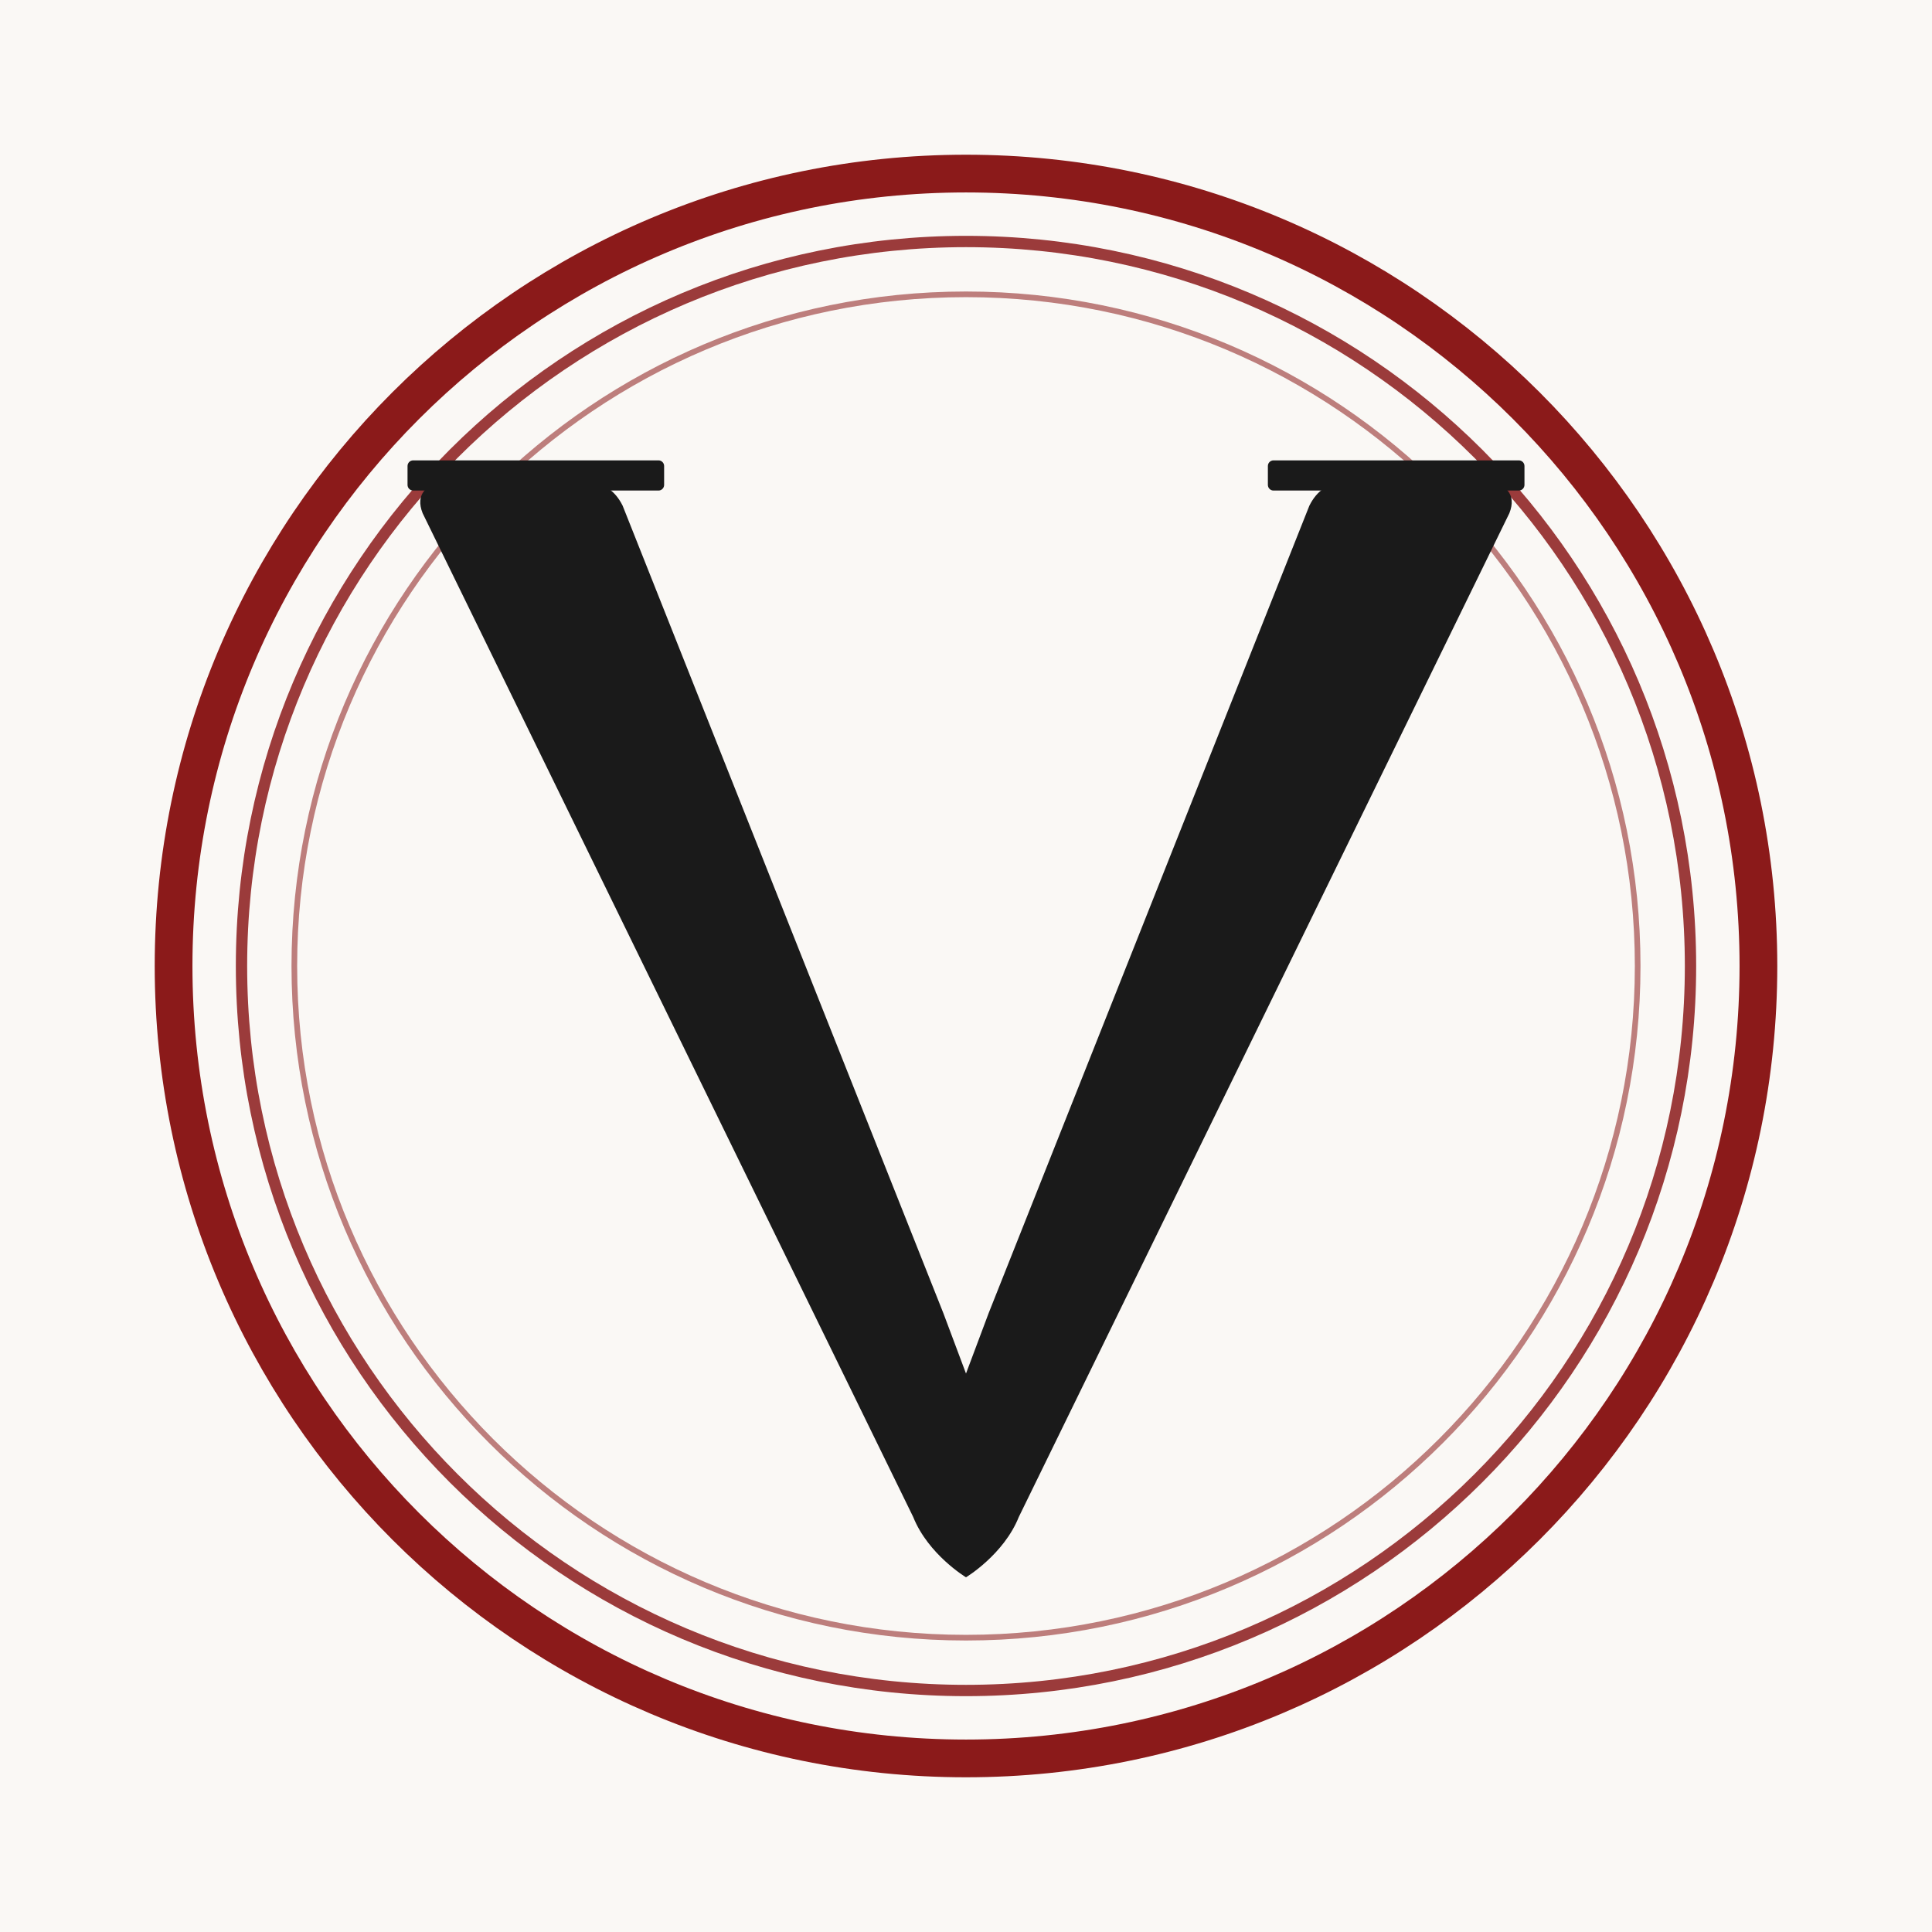
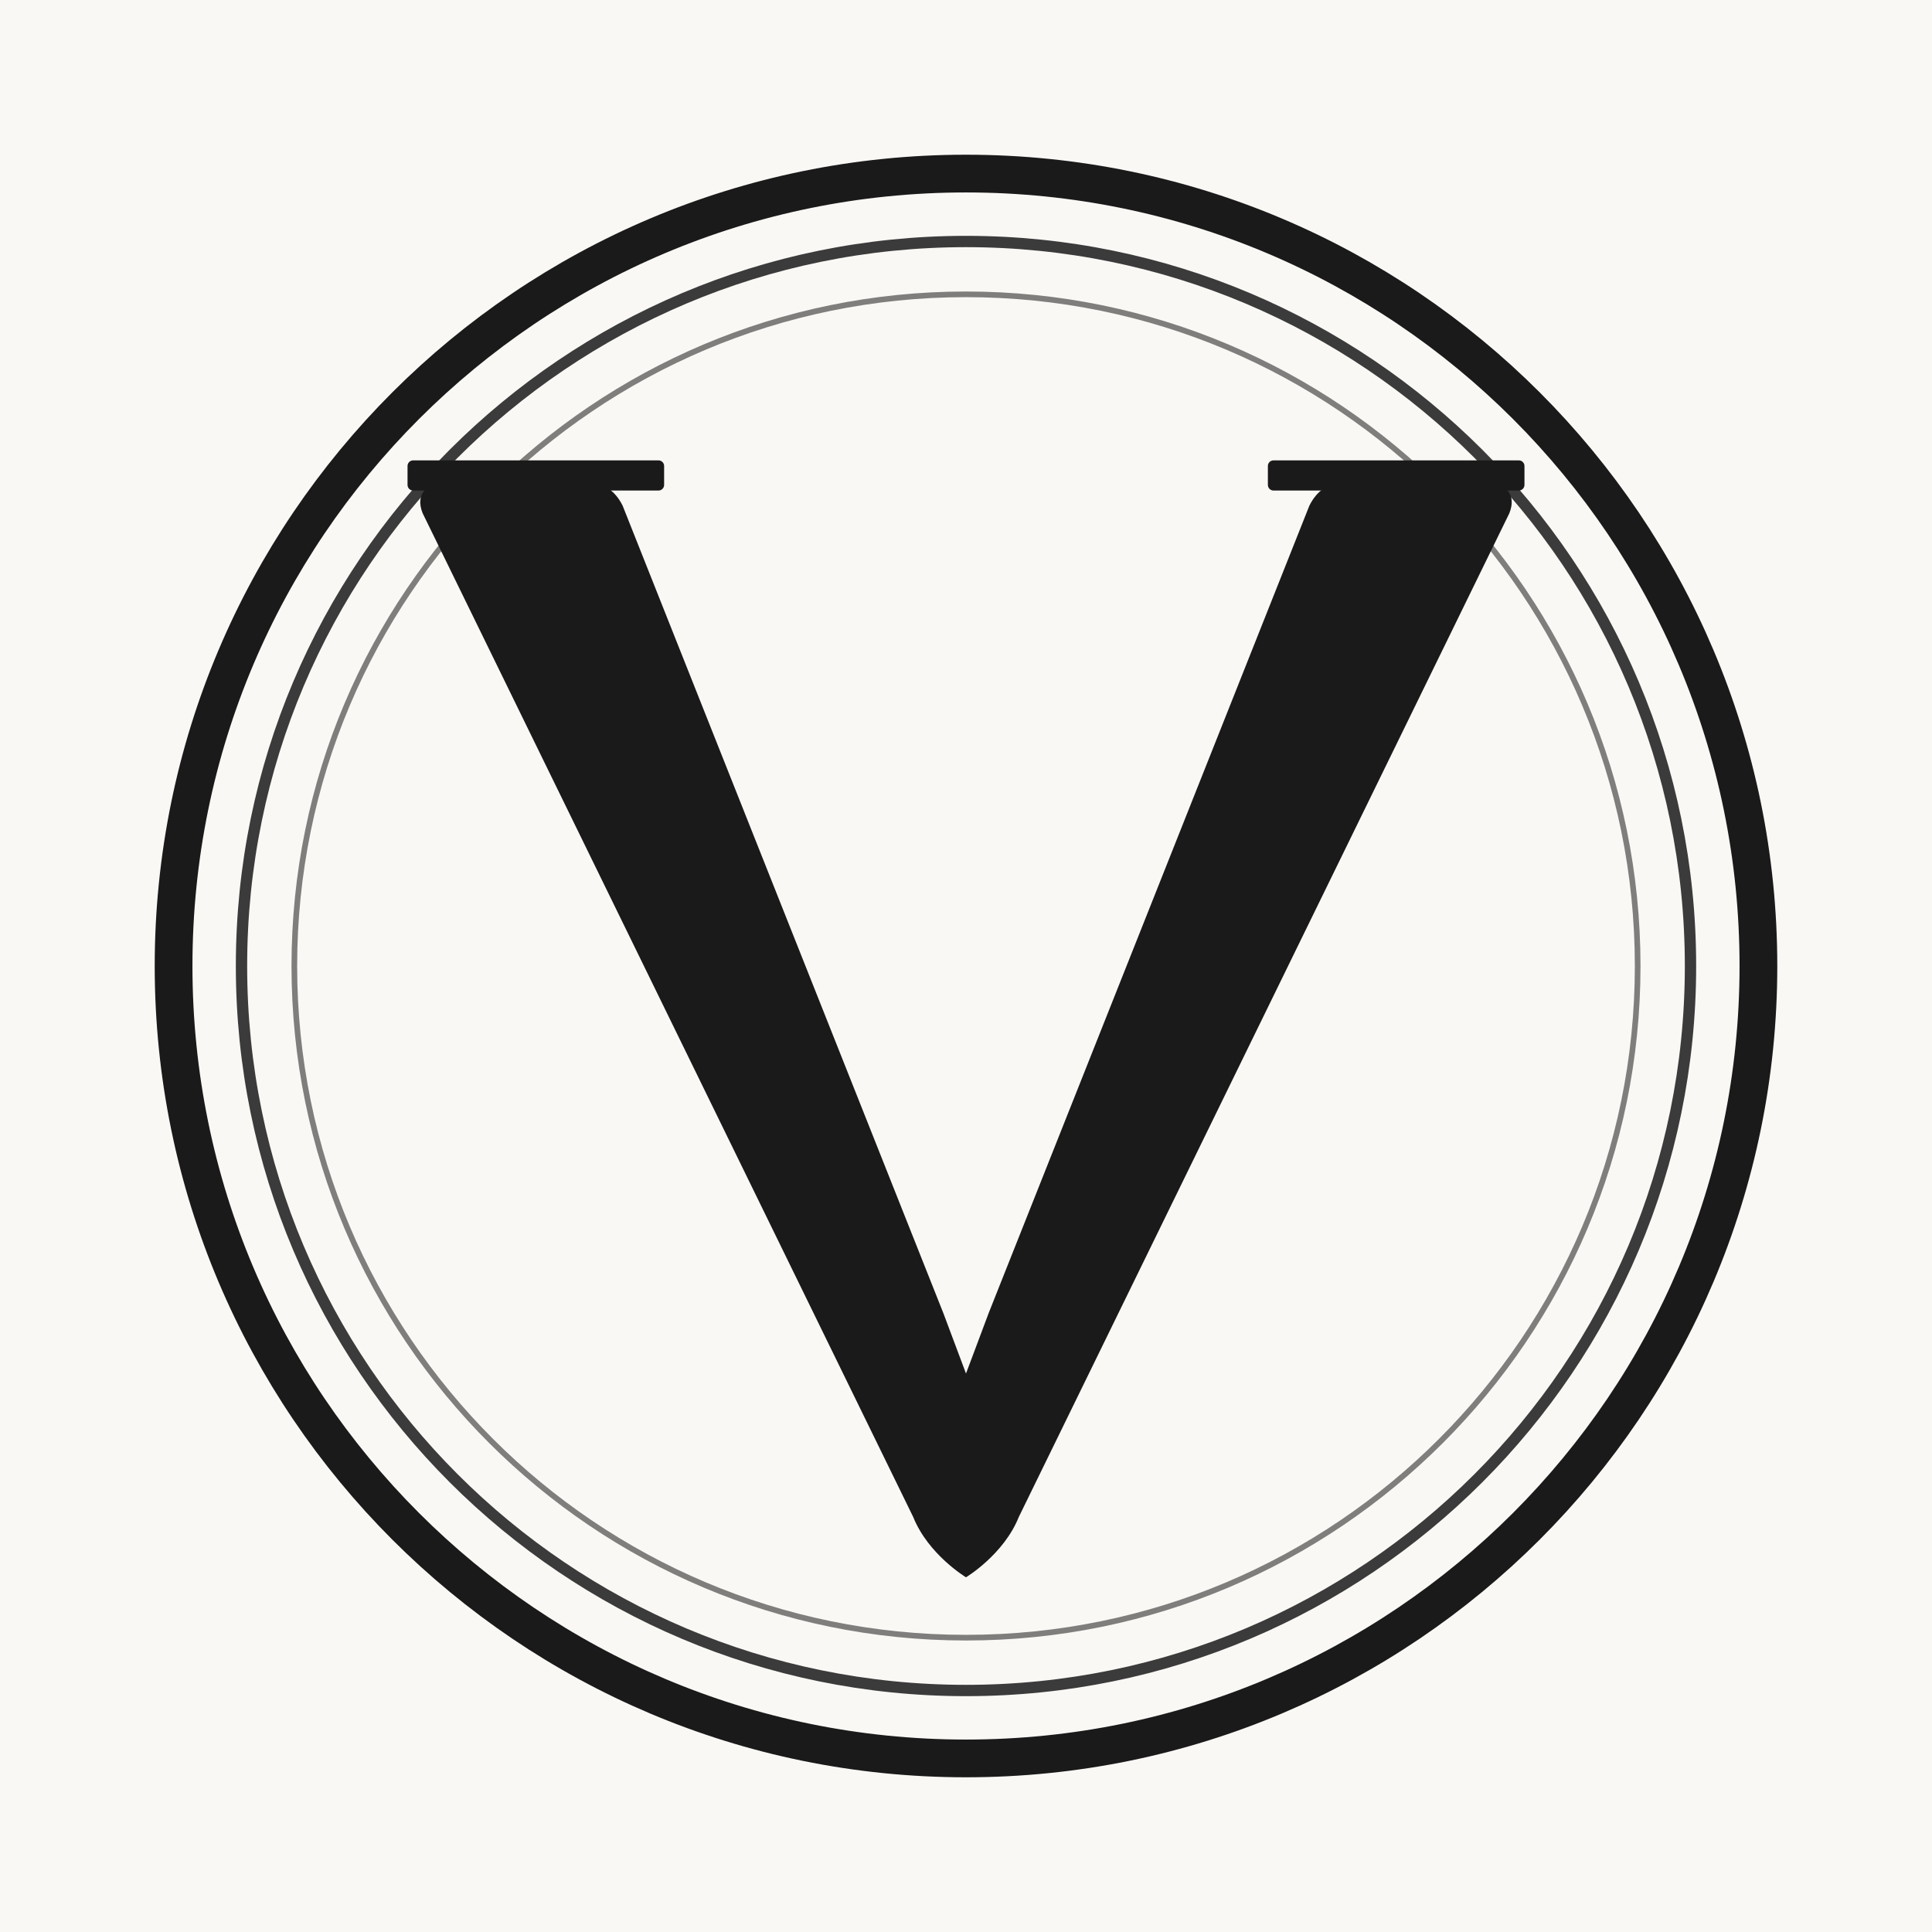
<svg xmlns="http://www.w3.org/2000/svg" width="512" height="512" viewBox="0 0 512 512" role="img" aria-label="Veritas Worldwide mark">
  <rect width="512" height="512" fill="#FAF8F5" />
-   <circle cx="256" cy="256" r="210" fill="none" stroke="#8B1A1A" stroke-width="10" />
-   <circle cx="256" cy="256" r="192" fill="none" stroke="#8B1A1A" stroke-width="3" opacity="0.85" />
-   <circle cx="256" cy="256" r="178" fill="none" stroke="#8B1A1A" stroke-width="1.5" opacity="0.55" />
+   <circle cx="256" cy="256" r="210" fill="none" stroke="#1A1A1A" stroke-width="10" />
+   <circle cx="256" cy="256" r="192" fill="none" stroke="#1A1A1A" stroke-width="3" opacity="0.85" />
+   <circle cx="256" cy="256" r="178" fill="none" stroke="#1A1A1A" stroke-width="1.5" opacity="0.55" />
  <path d="M118 128 L156 128 C160 128 163 130 165 134 L250 348 L256 364 L262 348 L347 134 C349 130 352 128 356 128 L394 128 C399 128 402 131 400 136 L270 402 C266 412 256 418 256 418 C256 418 246 412 242 402 L112 136 C110 131 113 128 118 128 Z" fill="#1A1A1A" />
  <rect x="108" y="122" width="68" height="8" rx="1.5" fill="#1A1A1A" />
  <rect x="336" y="122" width="68" height="8" rx="1.5" fill="#1A1A1A" />
</svg>
